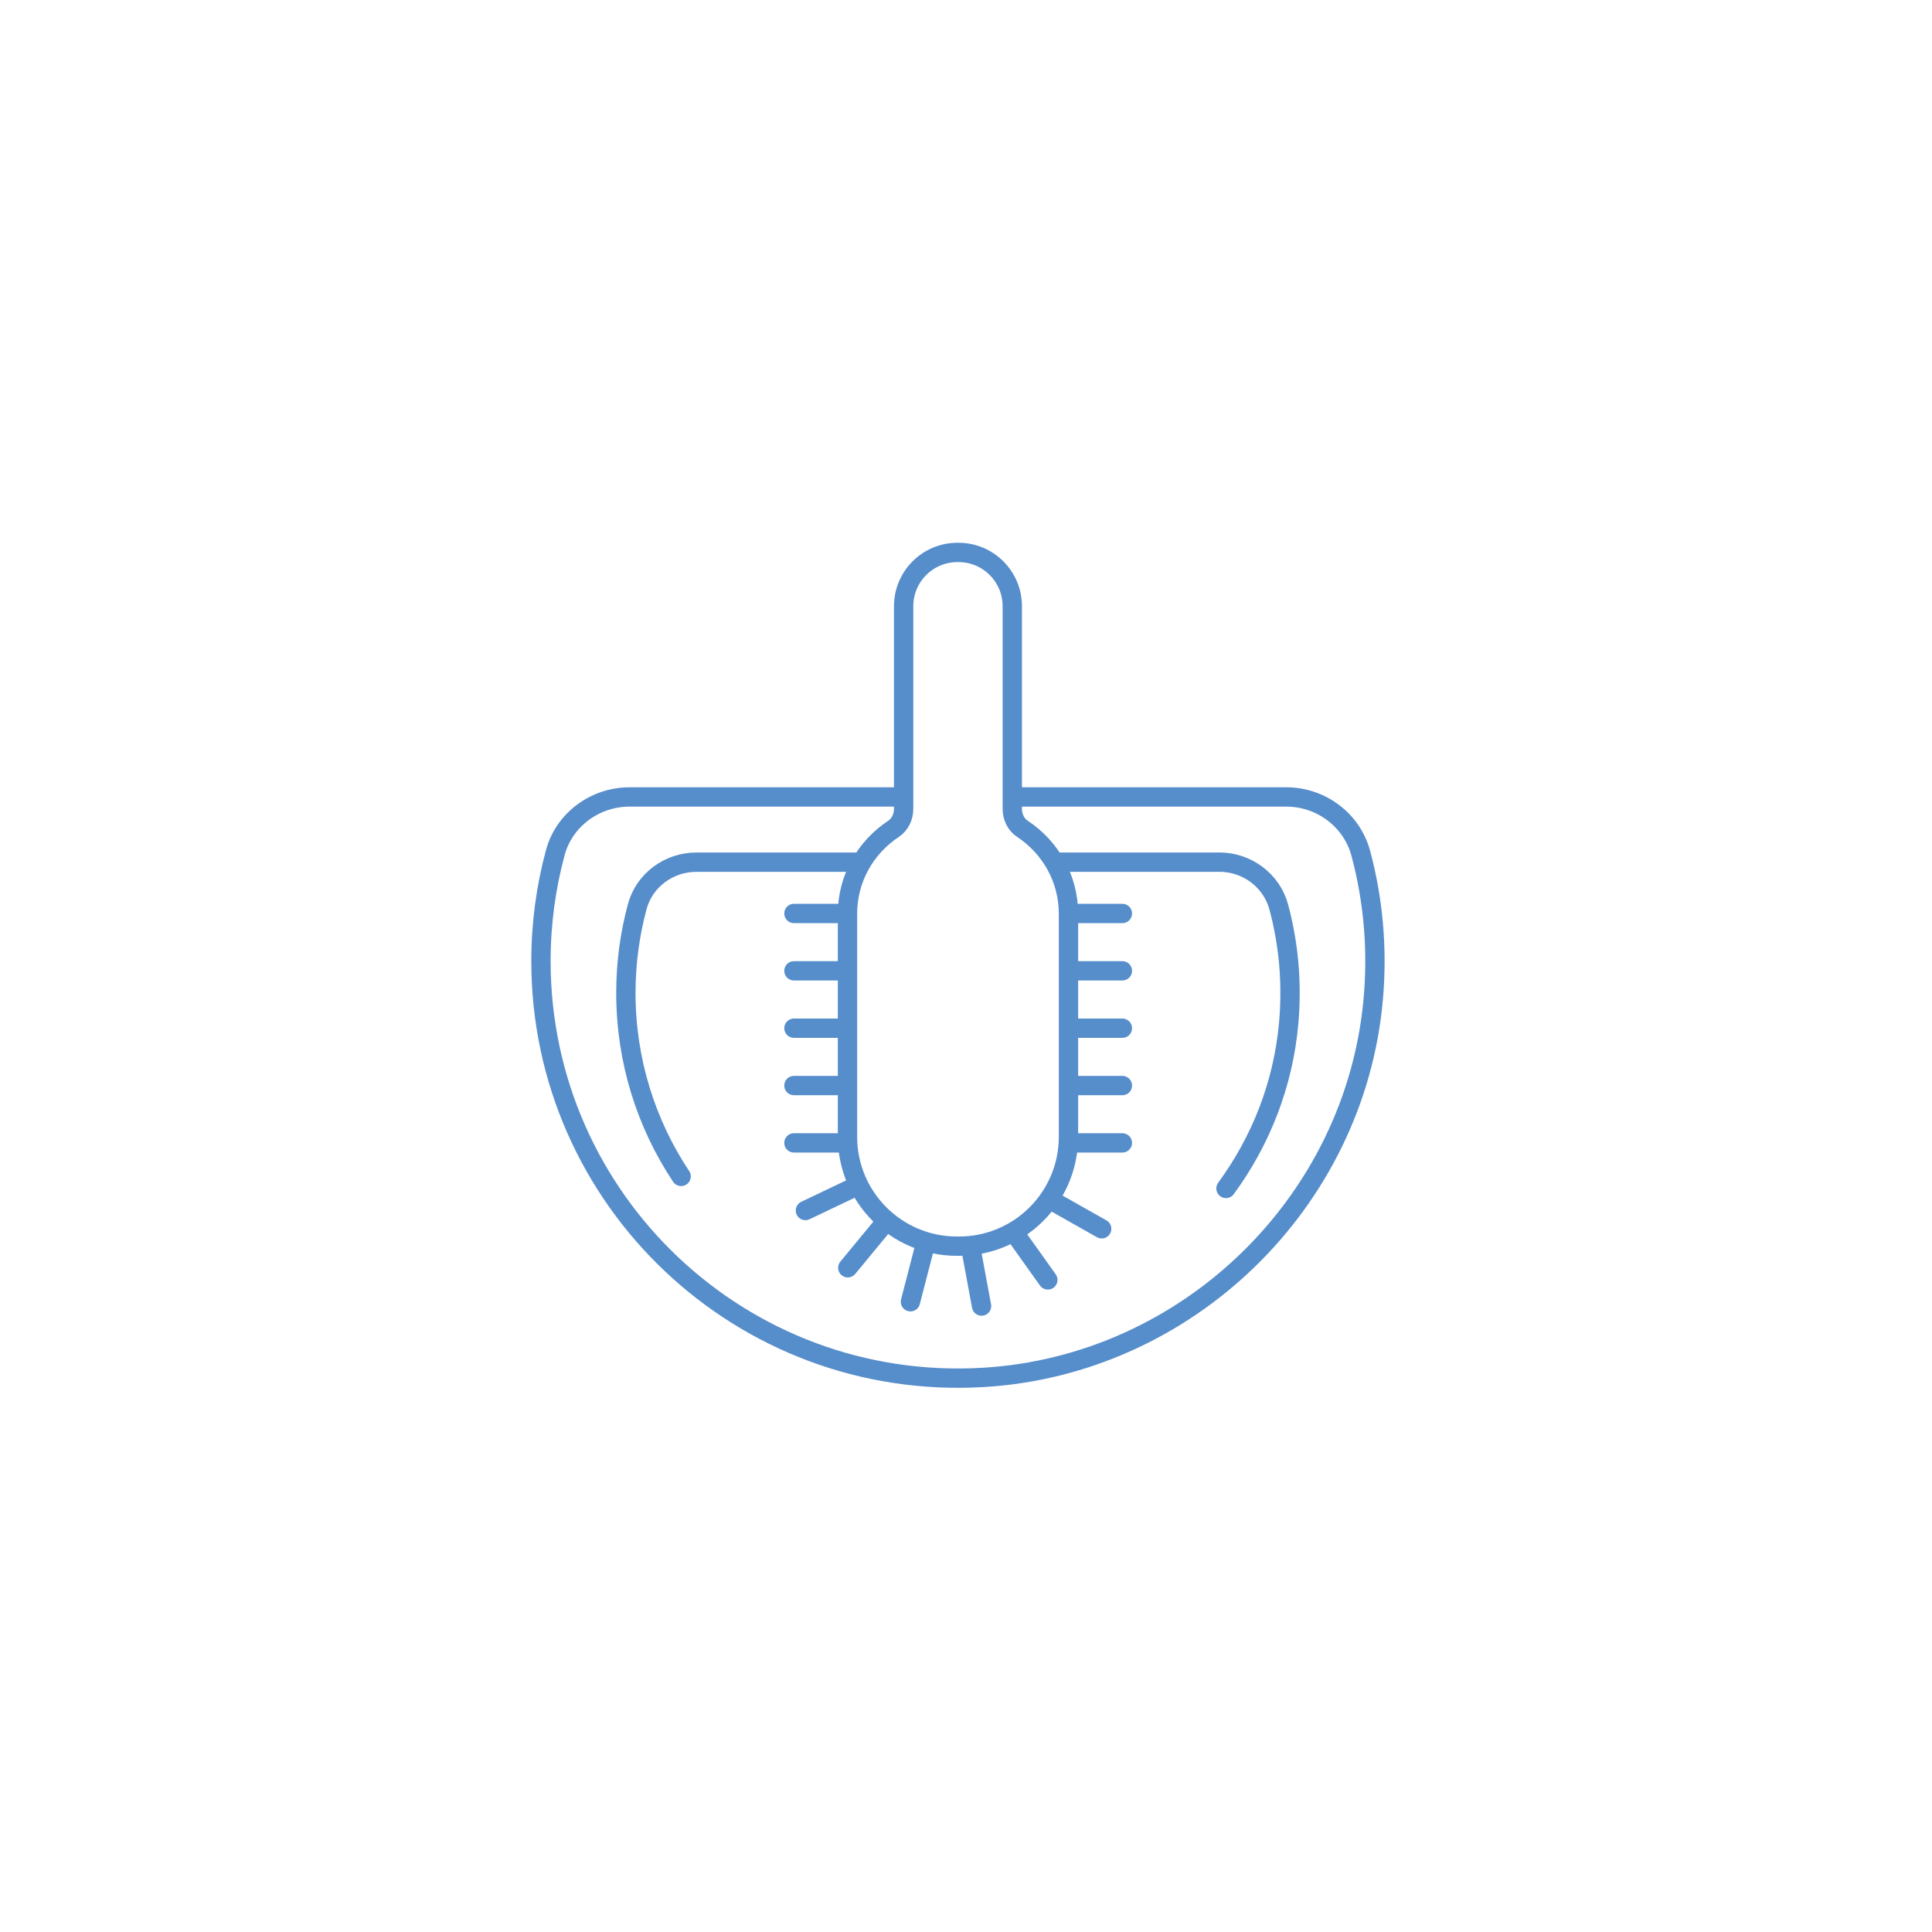
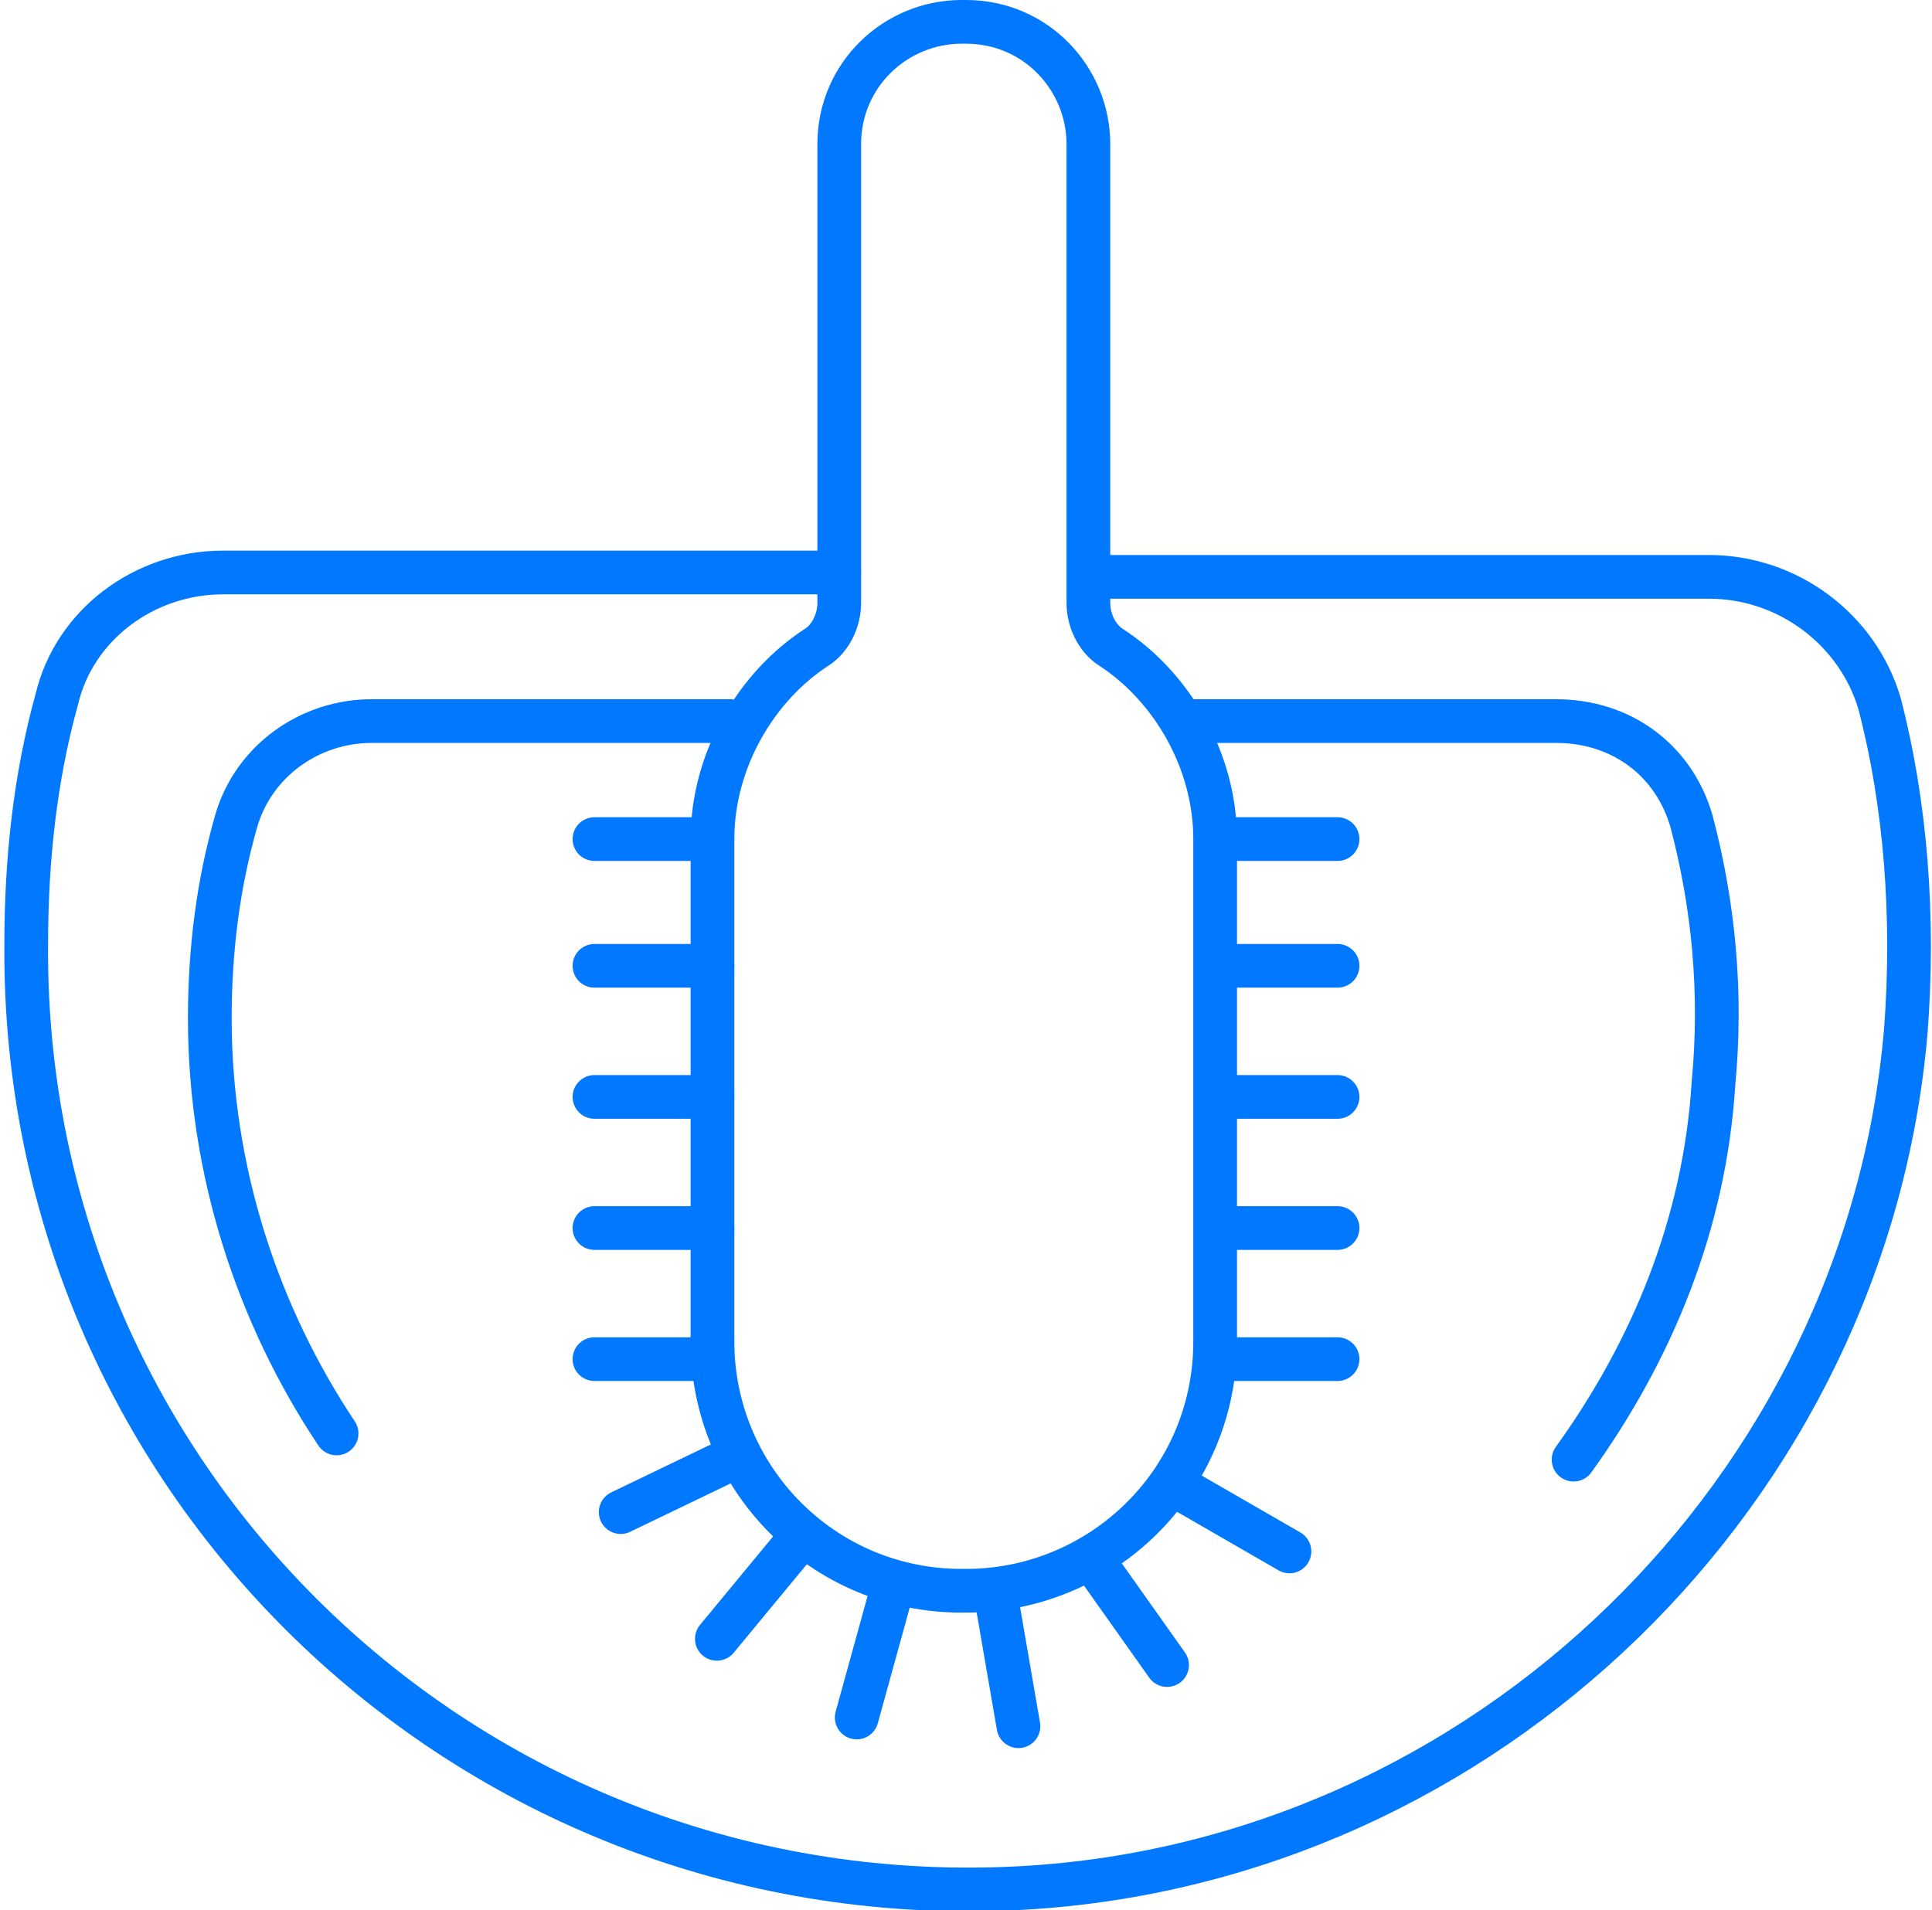
- <svg xmlns="http://www.w3.org/2000/svg" version="1.1" id="Calque_1" x="0px" y="0px" viewBox="0 0 100 100" enable-background="new 0 0 100 100" xml:space="preserve">
-   <path fill="none" stroke="#568DCB" stroke-linecap="round" stroke-linejoin="round" stroke-miterlimit="10" d="M46.688,41.25H32.586  c-1.782,0-3.383,1.169-3.846,2.889C28.258,45.928,28,47.809,28,49.75c0,12.351,10.375,22.279,22.885,21.545  c10.566-0.62,19.266-9.057,20.196-19.6c0.231-2.62-0.011-5.152-0.645-7.522c-0.464-1.734-2.064-2.923-3.859-2.923H52.458" />
-   <path fill="none" stroke="#568DCB" stroke-linecap="round" stroke-linejoin="round" stroke-miterlimit="10" d="M44.25,44.625h-8.203  c-1.419,0-2.694,0.931-3.063,2.301c-0.384,1.425-0.589,2.922-0.589,4.468c0,3.511,1.053,6.776,2.86,9.497" />
-   <path fill="none" stroke="#568DCB" stroke-linecap="round" stroke-linejoin="round" stroke-miterlimit="10" d="M63.456,61.513  c1.8-2.452,2.968-5.39,3.248-8.57c0.184-2.087-0.008-4.103-0.514-5.991c-0.37-1.381-1.644-2.328-3.073-2.328h-8.523" />
-   <path fill="none" stroke="#568DCB" stroke-linecap="round" stroke-linejoin="round" stroke-miterlimit="10" d="M52.396,41.869  V31.378c0-1.538-1.247-2.784-2.784-2.784h-0.056c-1.538,0-2.784,1.247-2.784,2.784v10.491c0,0.408-0.185,0.807-0.525,1.032  c-1.43,0.946-2.381,2.553-2.381,4.396v11.542c0,3.127,2.535,5.662,5.662,5.662h0.114c3.127,0,5.662-2.535,5.662-5.662V47.297  c0-1.843-0.951-3.45-2.381-4.396C52.58,42.676,52.396,42.277,52.396,41.869z" />
-   <line fill="none" stroke="#568DCB" stroke-linecap="round" stroke-linejoin="round" stroke-miterlimit="10" x1="43.75" y1="47.281" x2="41.094" y2="47.281" />
-   <line fill="none" stroke="#568DCB" stroke-linecap="round" stroke-linejoin="round" stroke-miterlimit="10" x1="43.75" y1="50.25" x2="41.094" y2="50.25" />
-   <line fill="none" stroke="#568DCB" stroke-linecap="round" stroke-linejoin="round" stroke-miterlimit="10" x1="43.75" y1="53.219" x2="41.094" y2="53.219" />
-   <line fill="none" stroke="#568DCB" stroke-linecap="round" stroke-linejoin="round" stroke-miterlimit="10" x1="43.75" y1="56.188" x2="41.094" y2="56.188" />
-   <line fill="none" stroke="#568DCB" stroke-linecap="round" stroke-linejoin="round" stroke-miterlimit="10" x1="43.75" y1="59.156" x2="41.094" y2="59.156" />
-   <line fill="none" stroke="#568DCB" stroke-linecap="round" stroke-linejoin="round" stroke-miterlimit="10" x1="58.094" y1="47.281" x2="55.438" y2="47.281" />
-   <line fill="none" stroke="#568DCB" stroke-linecap="round" stroke-linejoin="round" stroke-miterlimit="10" x1="58.094" y1="50.25" x2="55.438" y2="50.25" />
-   <line fill="none" stroke="#568DCB" stroke-linecap="round" stroke-linejoin="round" stroke-miterlimit="10" x1="58.094" y1="53.219" x2="55.438" y2="53.219" />
-   <line fill="none" stroke="#568DCB" stroke-linecap="round" stroke-linejoin="round" stroke-miterlimit="10" x1="58.094" y1="56.188" x2="55.438" y2="56.188" />
-   <line fill="none" stroke="#568DCB" stroke-linecap="round" stroke-linejoin="round" stroke-miterlimit="10" x1="58.094" y1="59.156" x2="55.438" y2="59.156" />
-   <line fill="none" stroke="#568DCB" stroke-linecap="round" stroke-linejoin="round" stroke-miterlimit="10" x1="44.375" y1="61.375" x2="41.688" y2="62.656" />
-   <line fill="none" stroke="#568DCB" stroke-linecap="round" stroke-linejoin="round" stroke-miterlimit="10" x1="45.777" y1="63.323" x2="43.882" y2="65.62" />
-   <line fill="none" stroke="#568DCB" stroke-linecap="round" stroke-linejoin="round" stroke-miterlimit="10" x1="47.87" y1="64.496" x2="47.124" y2="67.378" />
-   <line fill="none" stroke="#568DCB" stroke-linecap="round" stroke-linejoin="round" stroke-miterlimit="10" x1="50.263" y1="64.674" x2="50.805" y2="67.601" />
-   <line fill="none" stroke="#568DCB" stroke-linecap="round" stroke-linejoin="round" stroke-miterlimit="10" x1="52.508" y1="63.824" x2="54.236" y2="66.248" />
-   <line fill="none" stroke="#568DCB" stroke-linecap="round" stroke-linejoin="round" stroke-miterlimit="10" x1="54.432" y1="62.137" x2="57.023" y2="63.603" />
+ <svg xmlns="http://www.w3.org/2000/svg" version="1.1" id="Calque_1" x="0px" y="0px" viewBox="27.5 28.1 44.2 43.7" enable-background="new 27.5 28.1 44.2 43.7" xml:space="preserve">
+   <path fill="none" stroke="#0078FF" stroke-linecap="round" stroke-linejoin="round" stroke-miterlimit="10" d="M46.7,41.2H32.6  c-1.8,0-3.4,1.2-3.8,2.9c-0.5,1.8-0.7,3.7-0.7,5.6C28,62.1,38.4,72,50.9,71.3c10.6-0.6,19.3-9.1,20.2-19.6c0.2-2.6,0-5.2-0.6-7.5  c-0.5-1.7-2.1-2.9-3.9-2.9H52.5" />
+   <path fill="none" stroke="#0078FF" stroke-linecap="round" stroke-linejoin="round" stroke-miterlimit="10" d="M44.2,44.6H36  c-1.4,0-2.7,0.9-3.1,2.3c-0.4,1.4-0.6,2.9-0.6,4.5c0,3.5,1.1,6.8,2.9,9.5" />
+   <path fill="none" stroke="#0078FF" stroke-linecap="round" stroke-linejoin="round" stroke-miterlimit="10" d="M63.5,61.5  c1.8-2.5,3-5.4,3.2-8.6c0.2-2.1,0-4.1-0.5-6c-0.4-1.4-1.6-2.3-3.1-2.3h-8.5" />
+   <path fill="none" stroke="#0078FF" stroke-linecap="round" stroke-linejoin="round" stroke-miterlimit="10" d="M52.4,41.9V31.4  c0-1.5-1.2-2.8-2.8-2.8h-0.1c-1.5,0-2.8,1.2-2.8,2.8v10.5c0,0.4-0.2,0.8-0.5,1c-1.4,0.9-2.4,2.6-2.4,4.4v11.5c0,3.1,2.5,5.7,5.7,5.7  h0.1c3.1,0,5.7-2.5,5.7-5.7V47.3c0-1.8-1-3.5-2.4-4.4C52.6,42.7,52.4,42.3,52.4,41.9z" />
+   <line fill="none" stroke="#0078FF" stroke-linecap="round" stroke-linejoin="round" stroke-miterlimit="10" x1="43.8" y1="47.3" x2="41.1" y2="47.3" />
+   <line fill="none" stroke="#0078FF" stroke-linecap="round" stroke-linejoin="round" stroke-miterlimit="10" x1="43.8" y1="50.2" x2="41.1" y2="50.2" />
+   <line fill="none" stroke="#0078FF" stroke-linecap="round" stroke-linejoin="round" stroke-miterlimit="10" x1="43.8" y1="53.2" x2="41.1" y2="53.2" />
+   <line fill="none" stroke="#0078FF" stroke-linecap="round" stroke-linejoin="round" stroke-miterlimit="10" x1="43.8" y1="56.2" x2="41.1" y2="56.2" />
+   <line fill="none" stroke="#0078FF" stroke-linecap="round" stroke-linejoin="round" stroke-miterlimit="10" x1="43.8" y1="59.2" x2="41.1" y2="59.2" />
+   <line fill="none" stroke="#0078FF" stroke-linecap="round" stroke-linejoin="round" stroke-miterlimit="10" x1="58.1" y1="47.3" x2="55.4" y2="47.3" />
+   <line fill="none" stroke="#0078FF" stroke-linecap="round" stroke-linejoin="round" stroke-miterlimit="10" x1="58.1" y1="50.2" x2="55.4" y2="50.2" />
+   <line fill="none" stroke="#0078FF" stroke-linecap="round" stroke-linejoin="round" stroke-miterlimit="10" x1="58.1" y1="53.2" x2="55.4" y2="53.2" />
+   <line fill="none" stroke="#0078FF" stroke-linecap="round" stroke-linejoin="round" stroke-miterlimit="10" x1="58.1" y1="56.2" x2="55.4" y2="56.2" />
+   <line fill="none" stroke="#0078FF" stroke-linecap="round" stroke-linejoin="round" stroke-miterlimit="10" x1="58.1" y1="59.2" x2="55.4" y2="59.2" />
+   <line fill="none" stroke="#0078FF" stroke-linecap="round" stroke-linejoin="round" stroke-miterlimit="10" x1="44.4" y1="61.4" x2="41.7" y2="62.7" />
+   <line fill="none" stroke="#0078FF" stroke-linecap="round" stroke-linejoin="round" stroke-miterlimit="10" x1="45.8" y1="63.3" x2="43.9" y2="65.6" />
+   <line fill="none" stroke="#0078FF" stroke-linecap="round" stroke-linejoin="round" stroke-miterlimit="10" x1="47.9" y1="64.5" x2="47.1" y2="67.4" />
+   <line fill="none" stroke="#0078FF" stroke-linecap="round" stroke-linejoin="round" stroke-miterlimit="10" x1="50.3" y1="64.7" x2="50.8" y2="67.6" />
+   <line fill="none" stroke="#0078FF" stroke-linecap="round" stroke-linejoin="round" stroke-miterlimit="10" x1="52.5" y1="63.8" x2="54.2" y2="66.2" />
+   <line fill="none" stroke="#0078FF" stroke-linecap="round" stroke-linejoin="round" stroke-miterlimit="10" x1="54.4" y1="62.1" x2="57" y2="63.6" />
</svg>
